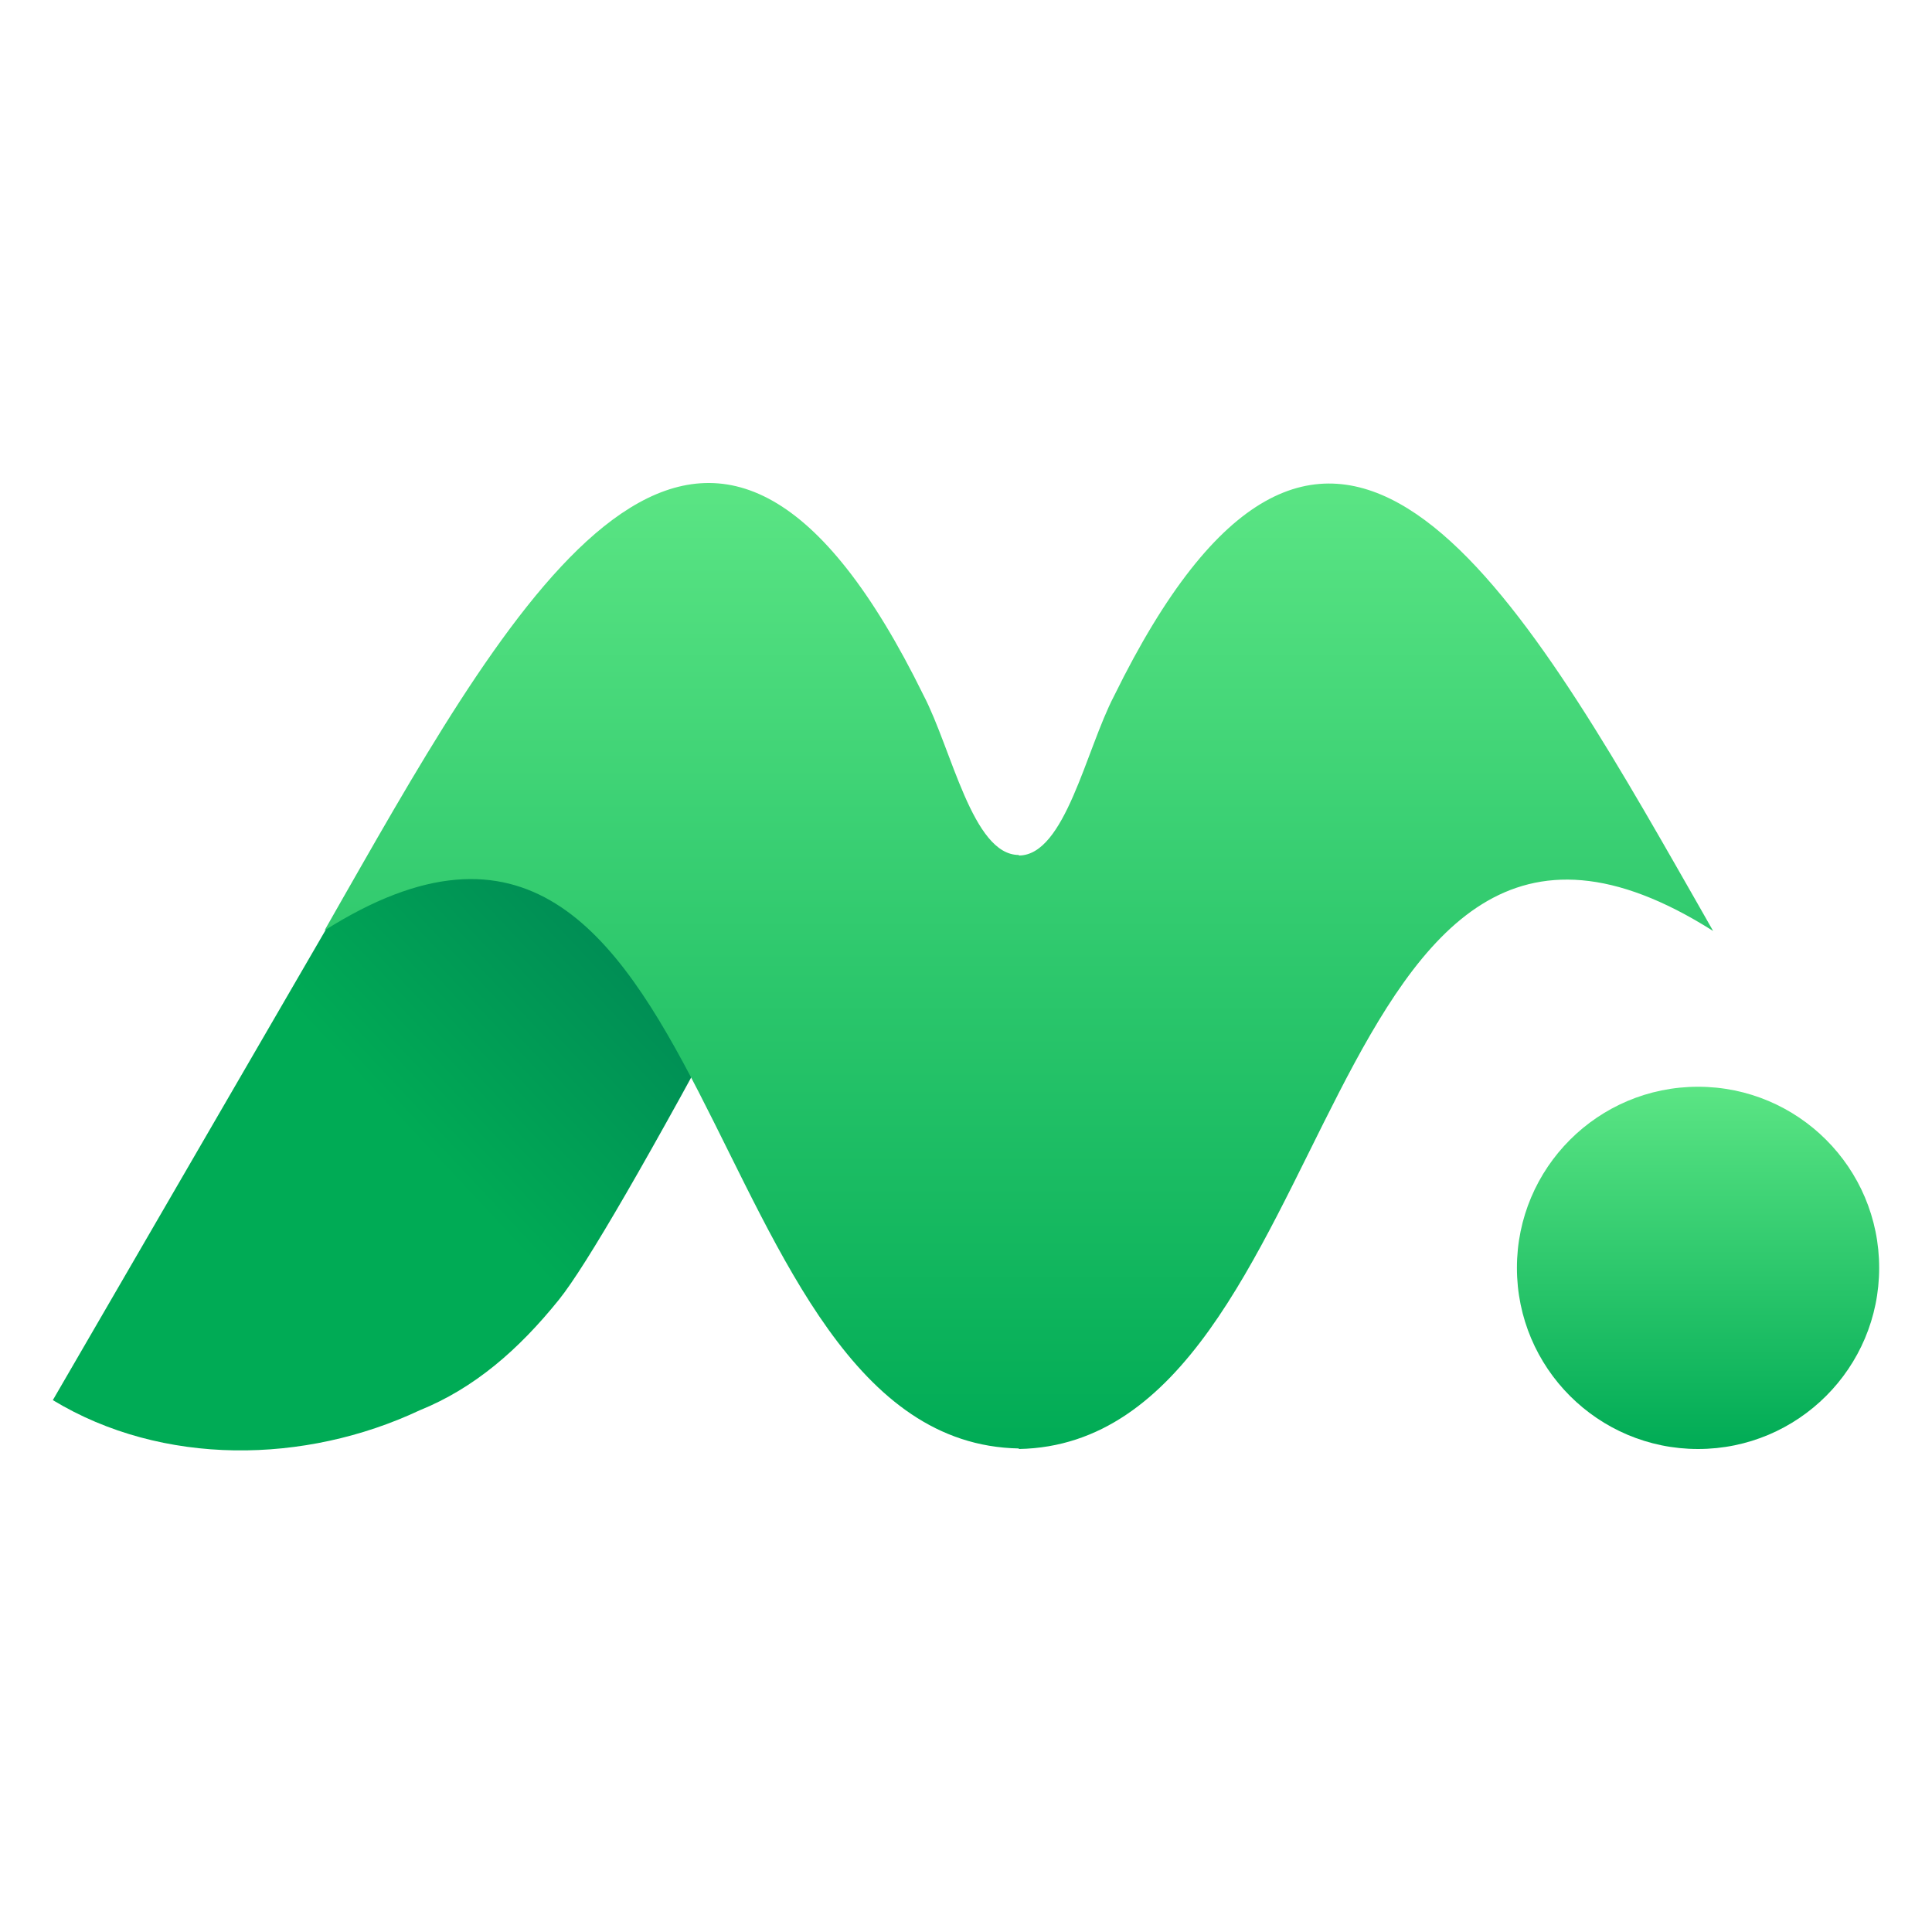
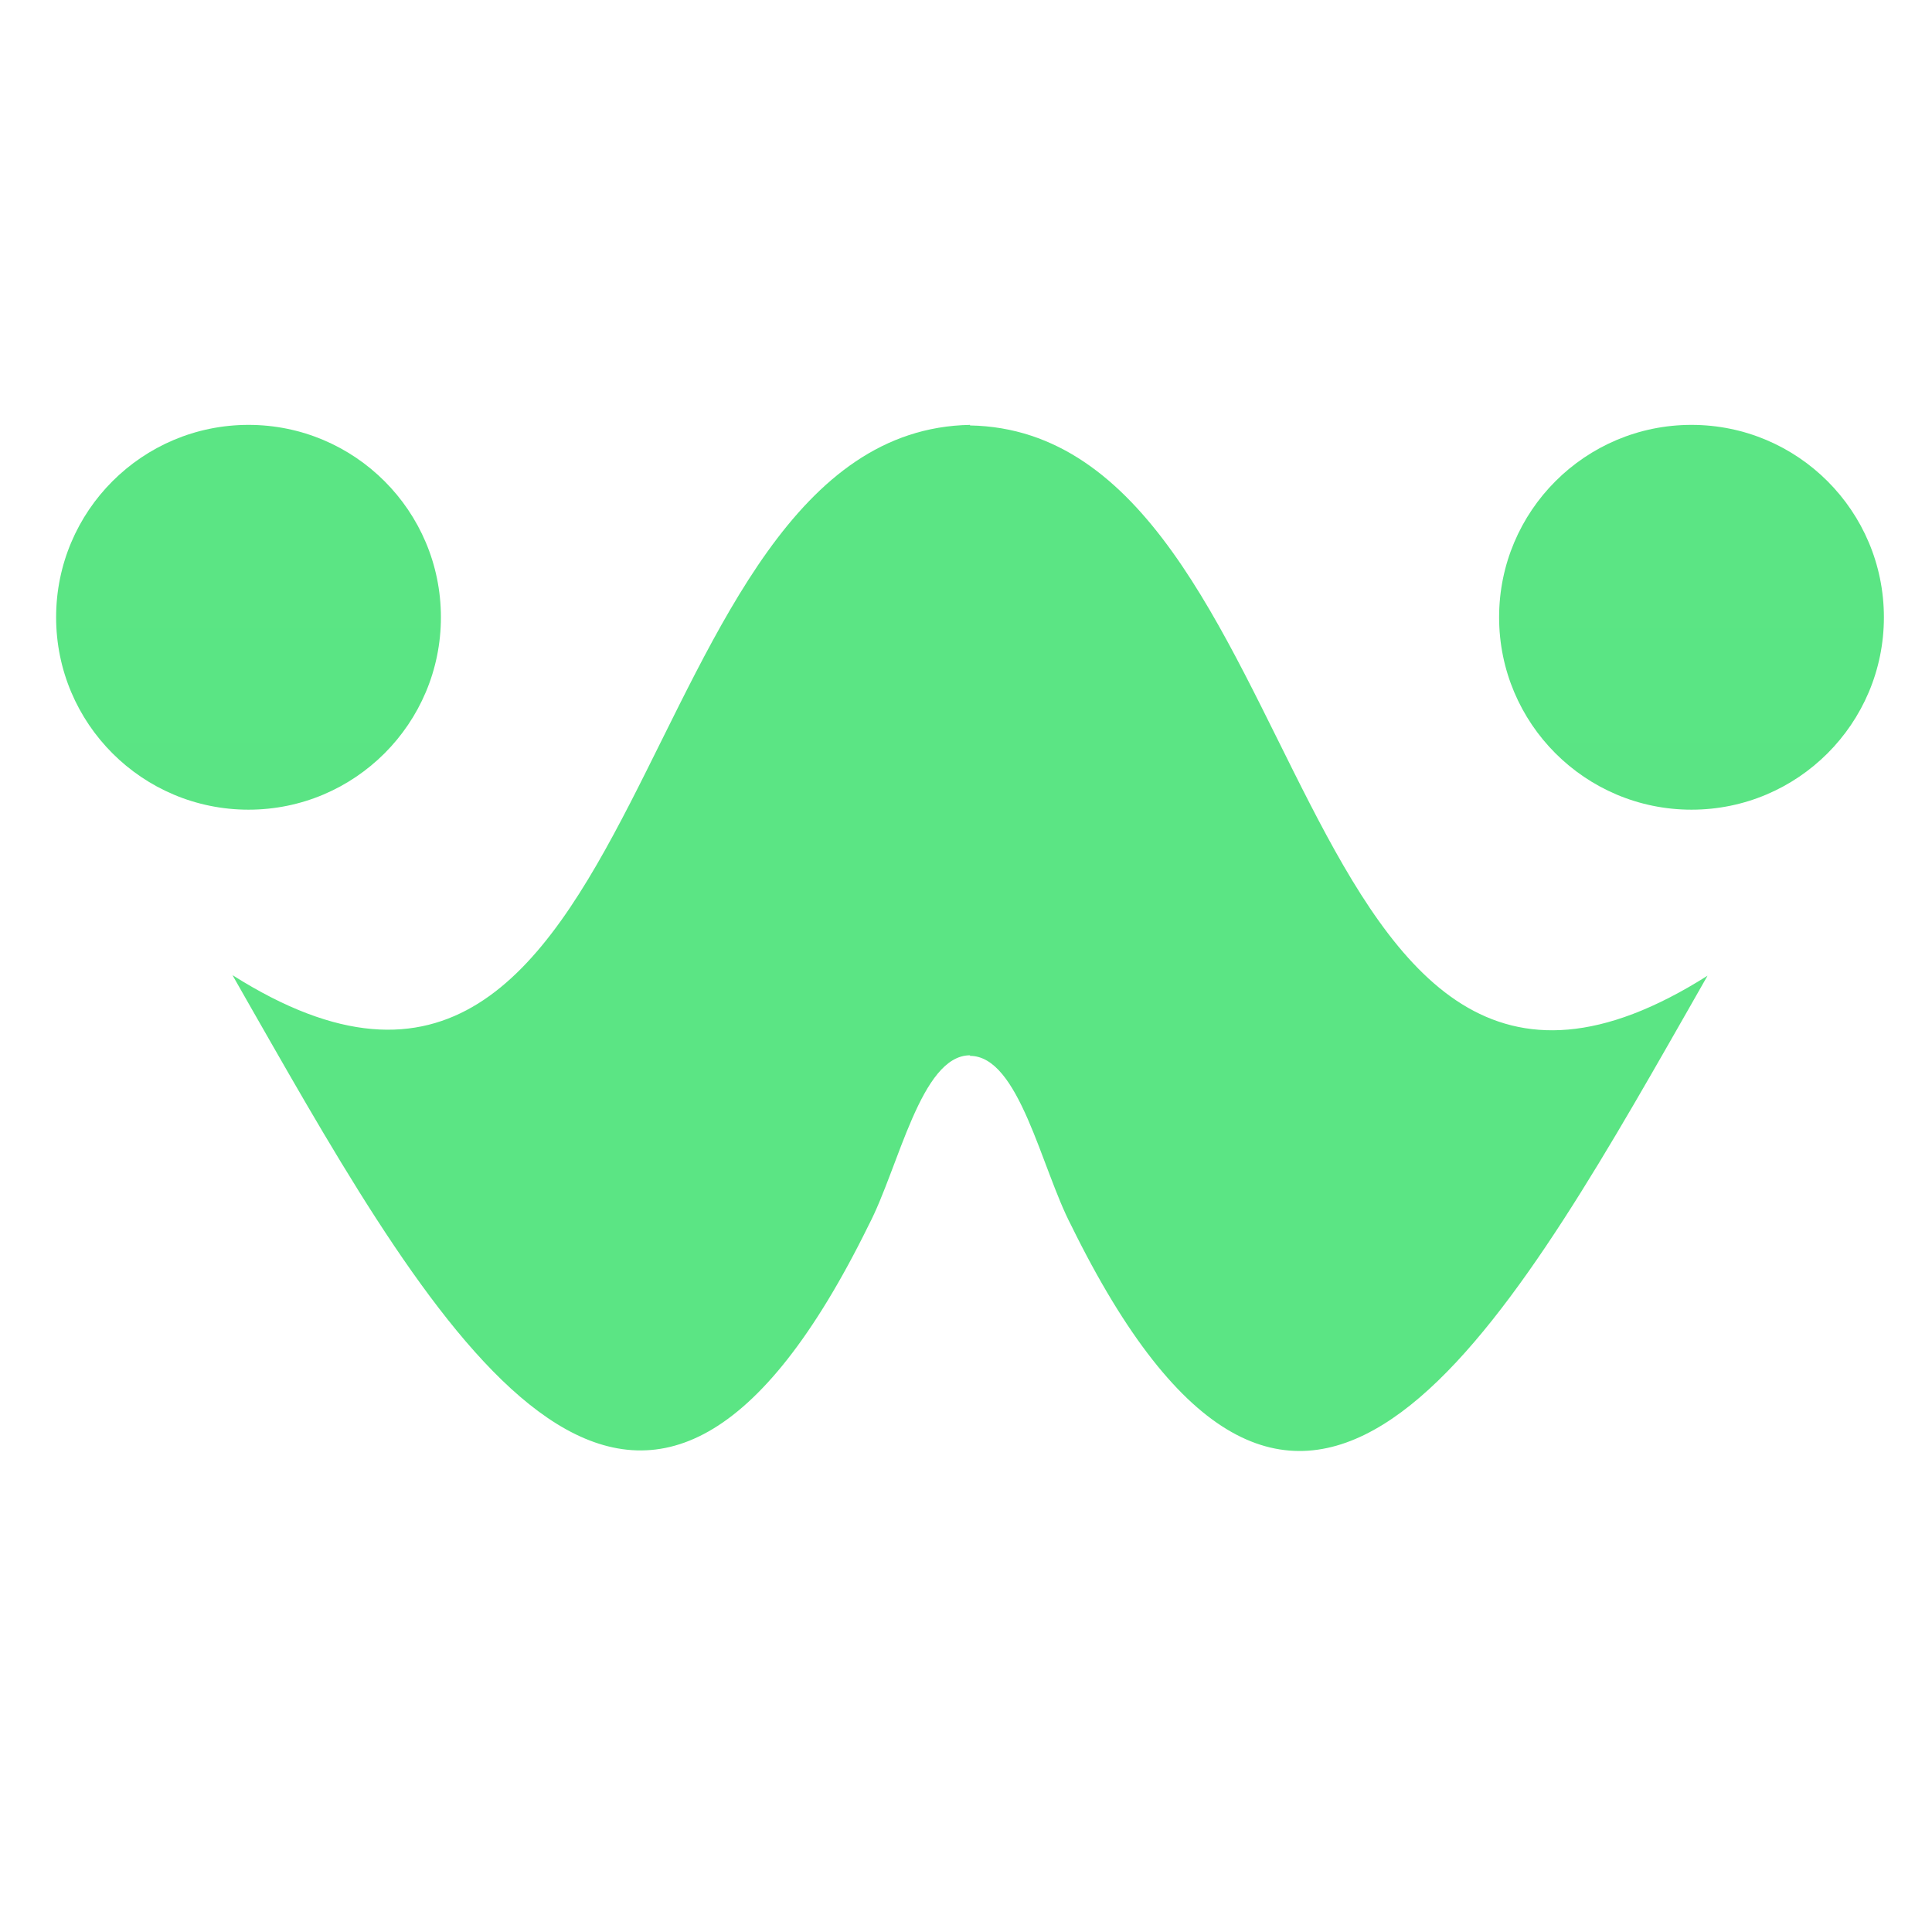
- <svg xmlns="http://www.w3.org/2000/svg" height="512" viewBox="0 0 512 512" width="512">
-   <linearGradient id="a" x1="100%" x2="50%" y1="5.663%" y2="50%">
-     <stop offset="0" stop-color="#007b55" />
-     <stop offset="1" stop-color="#00ab55" />
-   </linearGradient>
-   <linearGradient id="b" x1="50%" x2="50%" y1="0%" y2="100%">
-     <stop offset="0" stop-color="#5be584" />
-     <stop offset="1" stop-color="#00ab55" />
-   </linearGradient>
-   <g fill="none" fill-rule="evenodd" transform="translate(14 128)">
-     <path d="m92.807 83.107c44.289 22.889 46.308 23.935 46.401 23.98.012.009.642.333 44.793 23.153-26.072 48.54-42.693 77.266-49.868 86.179-10.759 13.37-22.495 23.493-36.93 29.334-30.346 14.262-68.07 14.929-97.202-2.704z" fill="url(#a)" />
-     <g fill="url(#b)">
-       <path d="m430.31 101.726c-46.271-80.956-94.1-157.228-149.043-45.344-7.516 14.383-12.995 42.337-25.267 42.337v-.142c-12.272 0-17.749-27.953-25.265-42.337-54.945-111.885-102.774-35.612-149.045 45.344-3.482 6.105-6.827 11.932-9.69 16.996 106.038-67.127 97.11 135.666 184 137.278v.142c86.891-1.611 77.962-204.405 184-137.28-2.861-5.062-6.206-10.889-9.69-16.994" />
-       <path d="m436 256c26.509 0 48-21.491 48-48s-21.491-48-48-48-48 21.491-48 48 21.491 48 48 48" />
+ <svg xmlns="http://www.w3.org/2000/svg" version="1.2" baseProfile="tiny-ps" viewBox="0 0 482 482" width="512" height="512">
+   <defs>
+     <linearGradient id="grd1" gradientUnits="userSpaceOnUse" x1="67770.001" y1="106" x2="67770.001" y2="65641.393">
+       <stop offset="0" stop-color="#5be584" />
+       <stop offset="1" stop-color="#00ab55" />
+     </linearGradient>
+     <linearGradient id="grd2" gradientUnits="userSpaceOnUse" x1="4622" y1="106" x2="4622" y2="9322">
+       <stop offset="0" stop-color="#5be584" />
+       <stop offset="1" stop-color="#00ab55" />
+     </linearGradient>
+     <linearGradient id="grd3" gradientUnits="userSpaceOnUse" x1="4982" y1="106" x2="4982" y2="9322">
+       <stop offset="0" stop-color="#5be584" />
+       <stop offset="1" stop-color="#00ab55" />
+     </linearGradient>
+   </defs>
+   <style>
+ 		tspan { white-space:pre }
+ 		.shp0 { fill: url(#grd1) } 
+ 		.shp1 { fill: url(#grd2) } 
+ 		.shp2 { fill: url(#grd3) } 
+ 	</style>
+   <g id="Layer">
+     <g id="Layer">
+       <path id="Layer" fill-rule="evenodd" class="shp0" d="M67.69 260.27C113.96 341.23 161.79 417.5 216.73 305.62C224.25 291.23 229.73 263.28 242 263.28L242 263.42C254.27 263.42 259.75 291.38 267.27 305.76C322.21 417.64 370.04 341.37 416.31 260.42C419.79 254.31 423.14 248.48 426 243.42C319.96 310.55 328.89 107.75 242 106.14L242 106C155.11 107.61 164.04 310.4 58 243.28C60.86 248.34 64.21 254.17 67.69 260.27" />
+       <path id="Layer" fill-rule="evenodd" class="shp1" d="M62 106C35.49 106 14 127.49 14 154C14 180.51 35.49 202 62 202C88.51 202 110 180.51 110 154C110 127.49 88.51 106 62 106Z" />
+       <path id="Layer copy" fill-rule="evenodd" class="shp2" d="M422 106C395.49 106 374 127.49 374 154C374 180.51 395.49 202 422 202C448.51 202 470 180.51 470 154C470 127.49 448.51 106 422 106Z" />
    </g>
  </g>
</svg>
